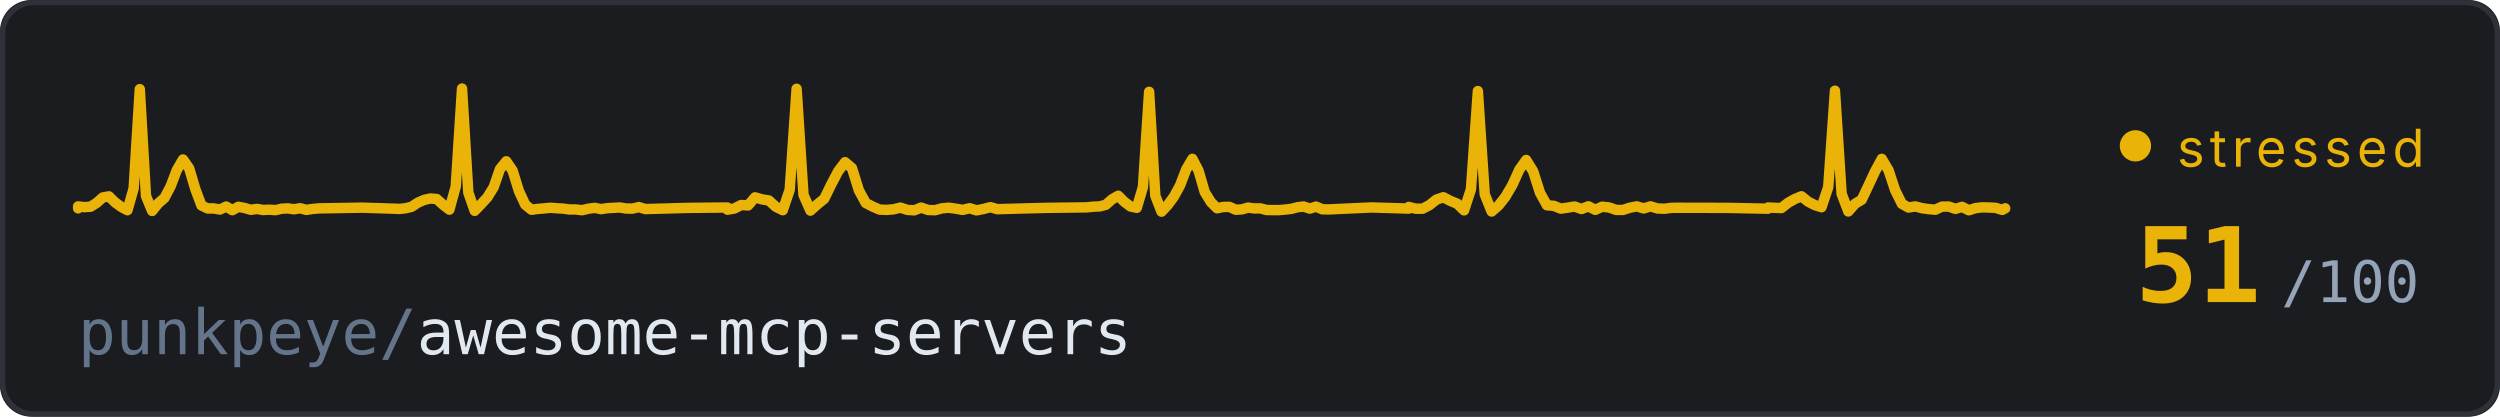
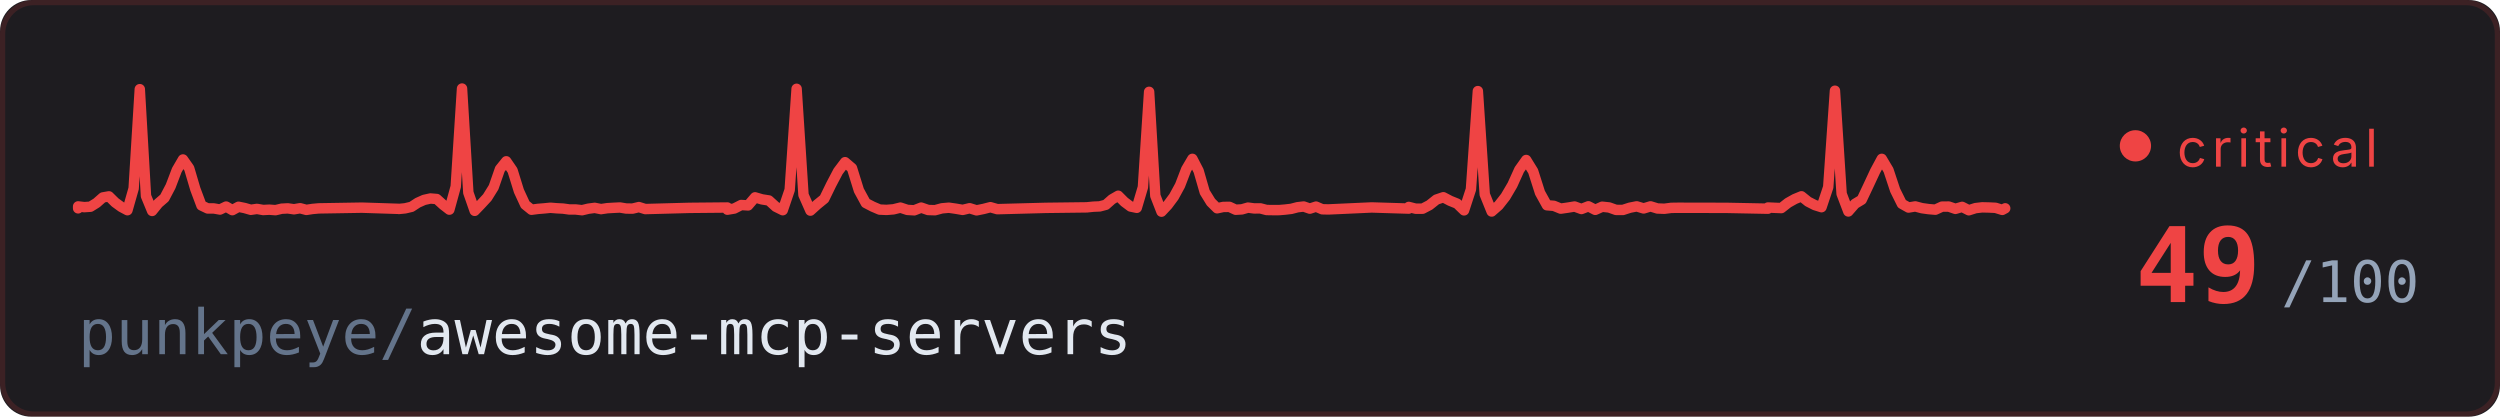
<svg xmlns="http://www.w3.org/2000/svg" width="480" height="80" viewBox="0 0 480 80">
  <defs>
    <style>
-       @keyframes trace-fast {
+       @keyframes trace-erratic {
        0% { stroke-dashoffset: 1000; }
        100% { stroke-dashoffset: 0; }
      }
      @keyframes pulse {
        0%, 100% { opacity: 0.6; }
        50% { opacity: 1; }
      }
      @keyframes fade {
        0%, 100% { opacity: 0.4; }
        50% { opacity: 0.7; }
      }
+       @keyframes blink-crit {
+         0%, 100% { opacity: 1; }
+         30% { opacity: 0; }
+         60% { opacity: 1; }
+         80% { opacity: 0; }
+       }
      .bg { fill: #1a1c20; }
      .ecg {
        fill: none;
-         stroke: #eab308;
+         stroke: #ef4444;
        stroke-width: 2;
        stroke-linecap: round;
        stroke-linejoin: round;
        /* no filter - avoids render glitch */
        stroke-dasharray: 1000;
-         animation: trace-fast 2.5s linear infinite;
+         animation: trace-erratic 3.5s linear infinite;
      }
      .repo { fill: #e2e8f0; font-family: ui-monospace, 'SF Mono', Consolas, monospace; font-size: 12px; }
      .repo-dim { fill: #64748b; }
-       .score { fill: #eab308; font-family: ui-monospace, 'SF Mono', Consolas, monospace; font-size: 20px; font-weight: bold; }
+       .score { fill: #ef4444; font-family: ui-monospace, 'SF Mono', Consolas, monospace; font-size: 20px; font-weight: bold; }
      .score-unit { fill: #94a3b8; font-family: ui-monospace, 'SF Mono', Consolas, monospace; font-size: 11px; }
-       .status { fill: #eab308; font-family: system-ui, -apple-system, 'Segoe UI', sans-serif; font-size: 10px; text-transform: uppercase; letter-spacing: 1px;  }
-       .dot { fill: #eab308; animation: pulse 0.7s ease-in-out infinite; }
-       .border { fill: none; stroke: #2e3238; stroke-width: 1; rx: 6; }
+       .status { fill: #ef4444; font-family: system-ui, -apple-system, 'Segoe UI', sans-serif; font-size: 10px; text-transform: uppercase; letter-spacing: 1px; animation: blink-crit 0.8s ease-in-out infinite; }
+       .dot { fill: #ef4444; animation: blink-crit 0.5s ease-in-out infinite; }
+       .border { fill: none; stroke: #ef444425; stroke-width: 1; rx: 6; }
    </style>
  </defs>
  <rect class="bg" width="480" height="80" rx="6" />
+   <rect width="480" height="80" rx="6" fill="#ef4444" opacity="0.02" />
  <rect class="border" x="0.5" y="0.5" width="479" height="79" />
  <path class="ecg" d="M 15,40 L 15,39.63 L 16.18,39.77 L 17.37,39.69 L 18.55,38.96 L 19.74,37.91 L 20.92,37.7 L 22.11,38.87 L 23.29,39.73 L 24.47,40.36 L 25.66,36.18 L 26.84,17.12 L 28.03,37.64 L 29.21,40.5 L 30.4,39.03 L 31.58,38.01 L 32.76,35.77 L 33.95,32.65 L 35.13,30.62 L 36.32,32.31 L 37.5,36.3 L 38.68,39.45 L 39.87,40.02 L 41.05,40.02 L 42.24,40.23 L 43.42,39.66 L 44.61,40.35 L 45.79,39.7 L 46.97,39.94 L 48.16,40.28 L 49.34,40.11 L 50.53,40.32 L 51.71,40.26 L 52.9,40.35 L 54.08,40.07 L 55.26,40.01 L 56.45,40.18 L 57.63,39.98 L 58.82,40.3 L 60,40.12 L 61.19,40.01 L 69.48,39.87 L 76.58,40.1 L 76.58,40.12 L 77.79,40 L 79.01,39.71 L 80.22,38.92 L 81.43,38.38 L 82.65,38.11 L 83.86,38.21 L 85.07,39.31 L 86.28,40.25 L 87.5,35.82 L 88.71,17 L 89.92,36.98 L 91.14,40.48 L 92.35,39.22 L 93.56,37.91 L 94.78,35.95 L 95.99,32.47 L 97.2,30.97 L 98.41,32.73 L 99.63,36.67 L 100.84,39.29 L 102.05,40.27 L 103.27,40.11 L 104.48,40.01 L 105.69,39.89 L 106.91,39.99 L 108.12,40.05 L 109.33,40.22 L 110.54,40.22 L 111.76,40.36 L 112.97,40.07 L 114.18,39.91 L 115.4,40.15 L 116.61,39.97 L 117.82,39.9 L 119.03,39.84 L 120.25,40.04 L 121.46,40.05 L 122.67,39.76 L 123.89,40.14 L 132.38,39.91 L 139.66,39.84 L 139.66,40.26 L 140.98,40.04 L 142.31,39.36 L 143.64,39.44 L 144.97,37.89 L 146.3,38.28 L 147.63,38.49 L 148.96,39.7 L 150.29,40.36 L 151.62,36.46 L 152.95,17.05 L 154.27,37.43 L 155.6,40.44 L 156.93,39.24 L 158.26,38.16 L 159.59,35.43 L 160.92,32.9 L 162.25,31.14 L 163.58,32.28 L 164.91,36.56 L 166.23,38.98 L 167.56,39.67 L 168.89,40.24 L 170.22,40.3 L 171.55,40.19 L 172.88,39.86 L 174.21,40.3 L 175.54,40.38 L 176.87,39.86 L 178.2,40.32 L 179.52,40.36 L 180.85,40 L 182.18,39.88 L 183.51,40.07 L 184.84,40.3 L 186.17,39.98 L 187.5,40.39 L 188.83,40.12 L 190.16,39.78 L 191.48,40.16 L 200.79,39.91 L 208.76,39.81 L 208.76,39.8 L 209.95,39.68 L 211.14,39.63 L 212.32,39.32 L 213.51,38.27 L 214.7,37.58 L 215.88,38.76 L 217.07,39.65 L 218.26,39.9 L 219.44,35.93 L 220.63,17.63 L 221.82,37.58 L 223.01,40.64 L 224.19,39.38 L 225.38,37.78 L 226.57,35.6 L 227.75,32.52 L 228.94,30.5 L 230.13,32.8 L 231.31,36.88 L 232.5,38.81 L 233.69,39.99 L 234.88,39.73 L 236.06,39.72 L 237.25,40.27 L 238.44,40.2 L 239.62,39.86 L 240.81,40.02 L 242,40.01 L 243.18,40.32 L 244.37,40.34 L 245.56,40.34 L 246.75,40.24 L 247.93,40.1 L 249.12,39.79 L 250.31,39.65 L 251.49,40.06 L 252.68,39.67 L 253.87,40.18 L 255.05,40.21 L 263.36,39.83 L 270.48,40.05 L 270.48,39.73 L 271.81,40.07 L 273.14,40.07 L 274.46,39.38 L 275.79,38.32 L 277.12,37.87 L 278.44,38.56 L 279.77,39.1 L 281.1,40.39 L 282.42,36.35 L 283.75,17.49 L 285.07,37.32 L 286.4,40.61 L 287.73,39.45 L 289.05,37.77 L 290.38,35.51 L 291.71,32.57 L 293.03,30.72 L 294.36,32.87 L 295.68,37.01 L 297.01,39.41 L 298.34,39.52 L 299.66,40.06 L 300.99,39.87 L 302.32,39.65 L 303.64,40.13 L 304.97,39.61 L 306.29,40.29 L 307.62,39.69 L 308.95,39.83 L 310.27,40.3 L 311.6,40.31 L 312.93,39.88 L 314.25,39.62 L 315.58,40.02 L 316.9,39.62 L 318.23,40.03 L 319.56,40.08 L 320.88,39.91 L 322.21,39.89 L 331.49,39.91 L 339.45,40.07 L 339.45,39.84 L 340.74,39.9 L 342.02,39.95 L 343.31,38.94 L 344.59,38.22 L 345.88,37.69 L 347.16,38.72 L 348.45,39.38 L 349.73,39.78 L 351.02,35.92 L 352.31,17.42 L 353.59,37.21 L 354.88,40.6 L 356.16,39.13 L 357.45,38.35 L 358.73,35.65 L 360.02,32.88 L 361.3,30.5 L 362.59,32.67 L 363.87,36.53 L 365.16,39.13 L 366.44,39.85 L 367.73,39.63 L 369.01,39.97 L 370.3,40.15 L 371.59,40.26 L 372.87,39.67 L 374.16,39.66 L 375.44,40.1 L 376.73,39.72 L 378.01,40.37 L 379.3,39.96 L 380.58,39.81 L 381.87,39.84 L 383.15,39.9 L 384.44,40.3 L 385,40" />
  <text class="repo" x="15" y="68">
    <tspan class="repo-dim">punkpeye/</tspan>awesome-mcp-servers
  </text>
  <circle class="dot" cx="410" cy="28" r="3" />
-   <text class="status" x="418" y="32">stressed</text>
-   <text class="score" x="410" y="58">51</text>
+   <text class="status" x="418" y="32">critical</text>
+   <text class="score" x="410" y="58">49</text>
  <text class="score-unit" x="438" y="58">/100</text>
</svg>
